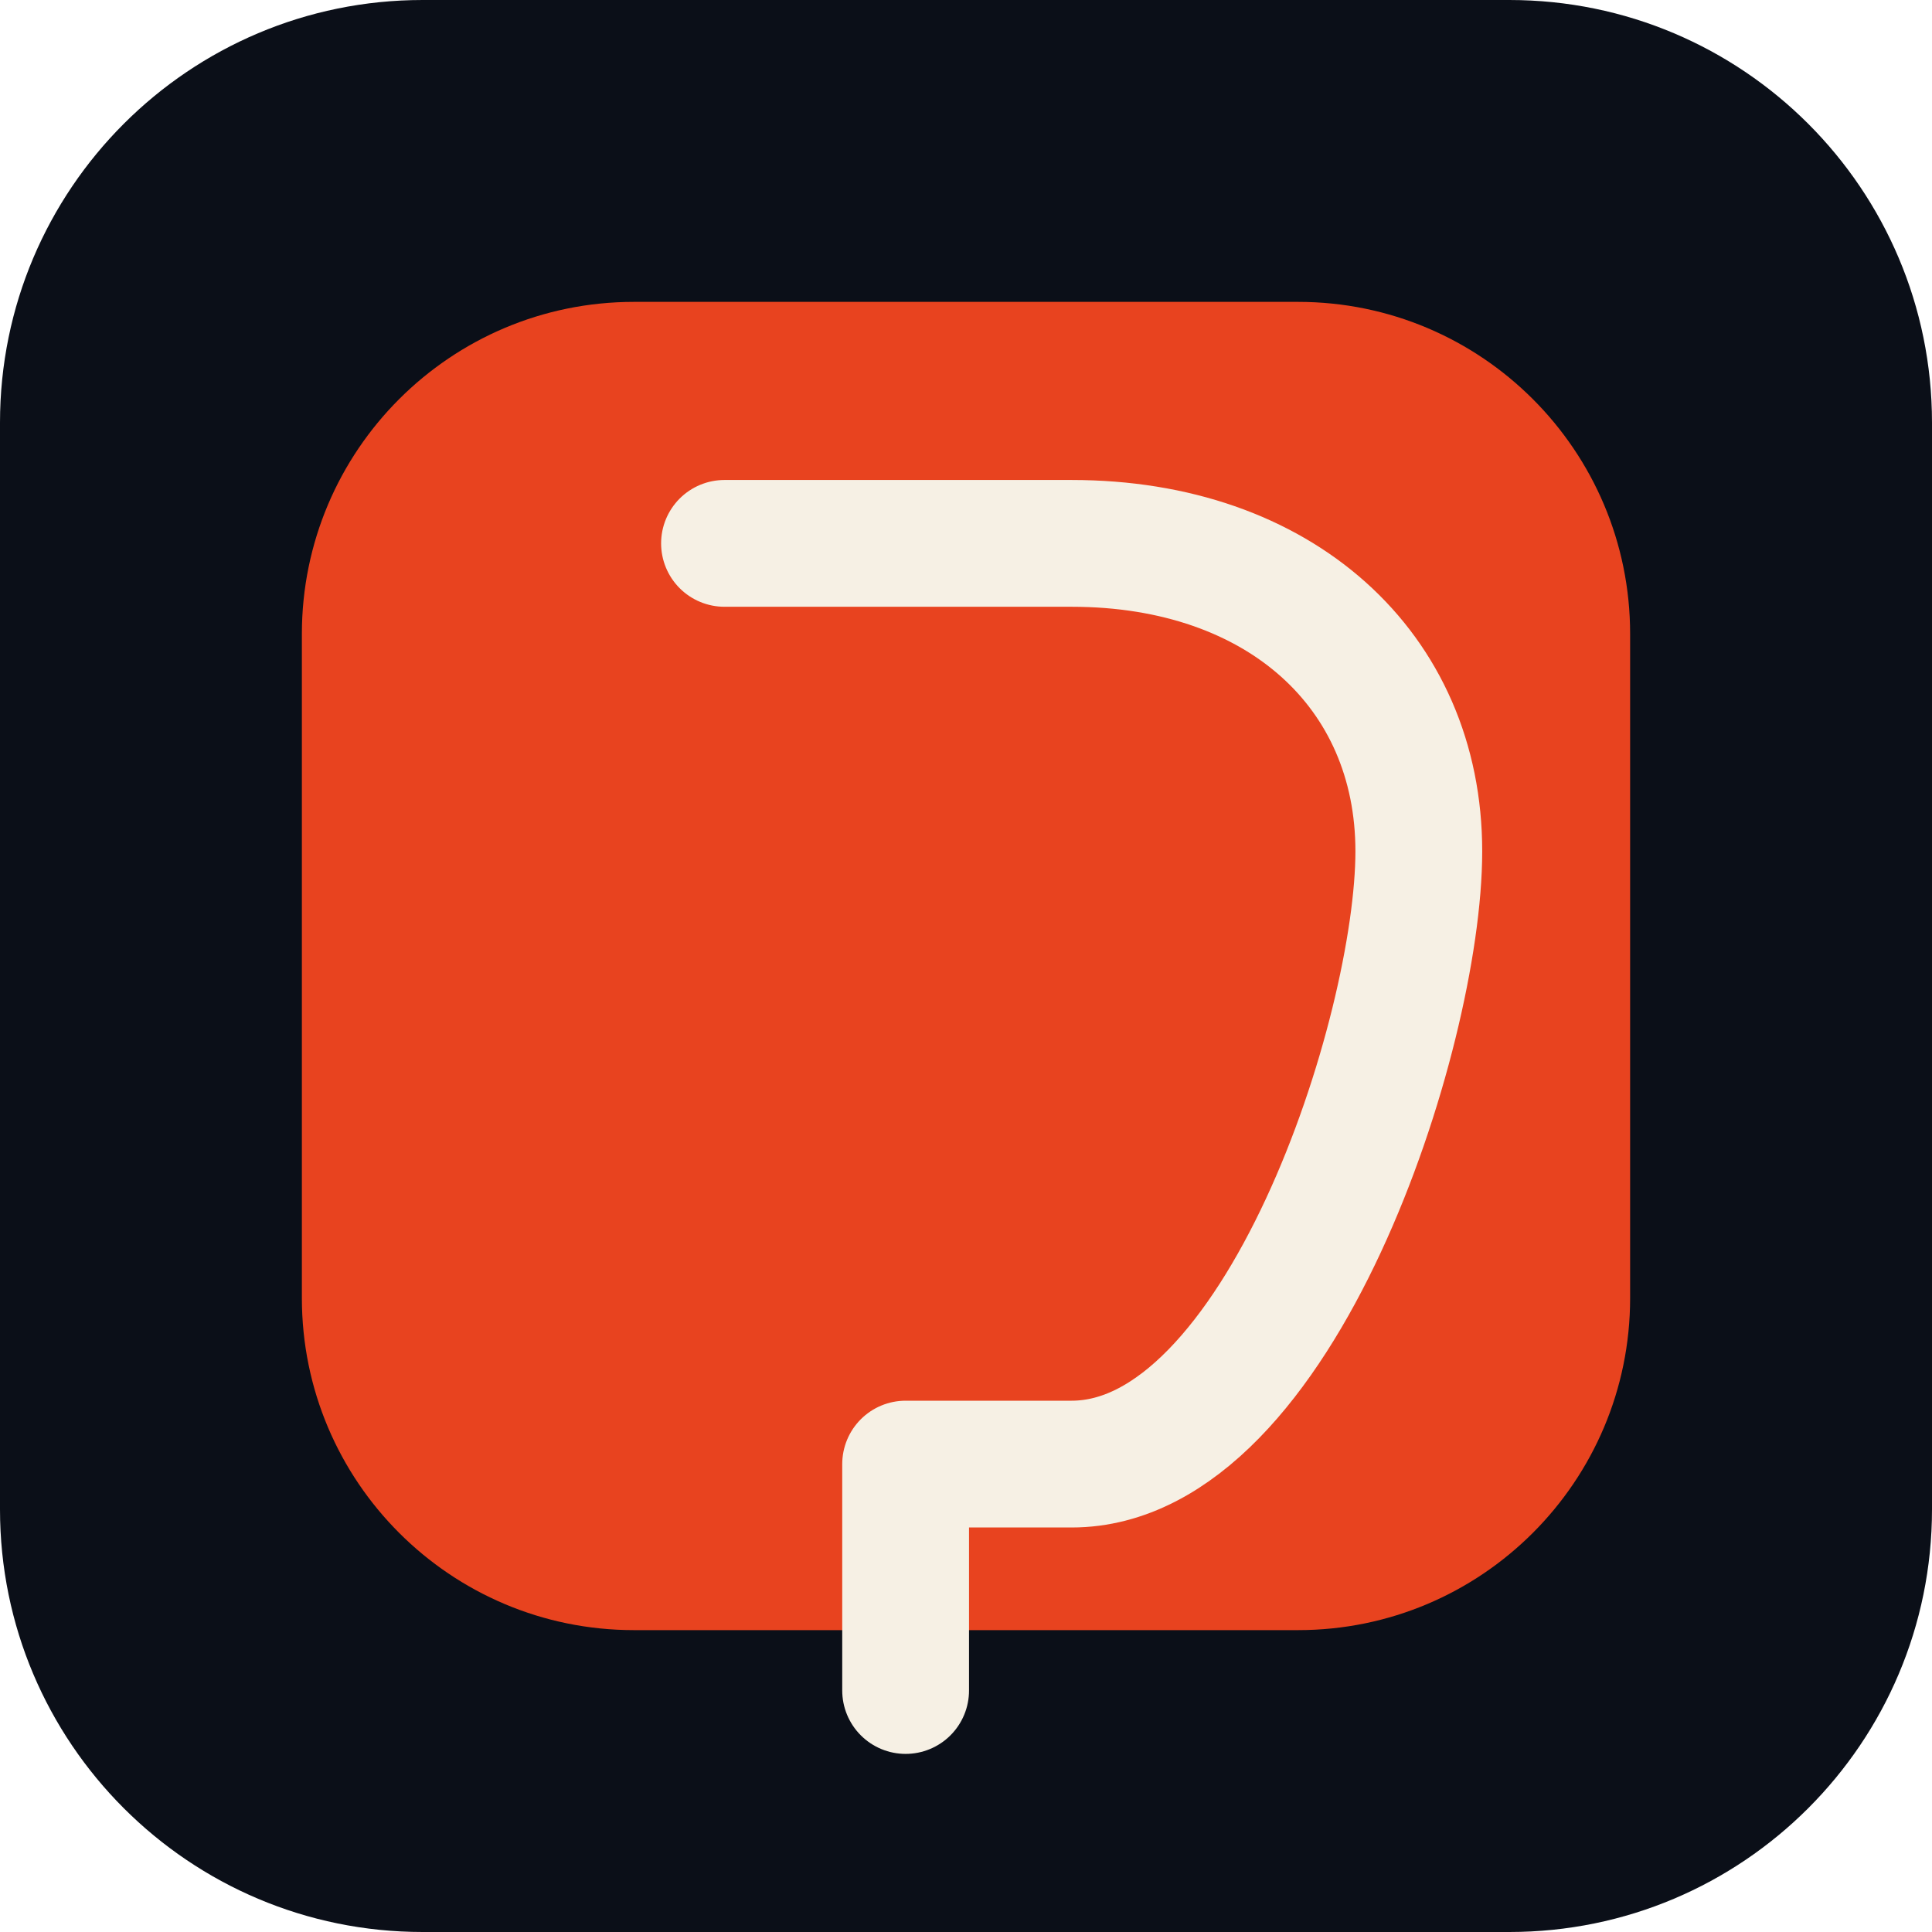
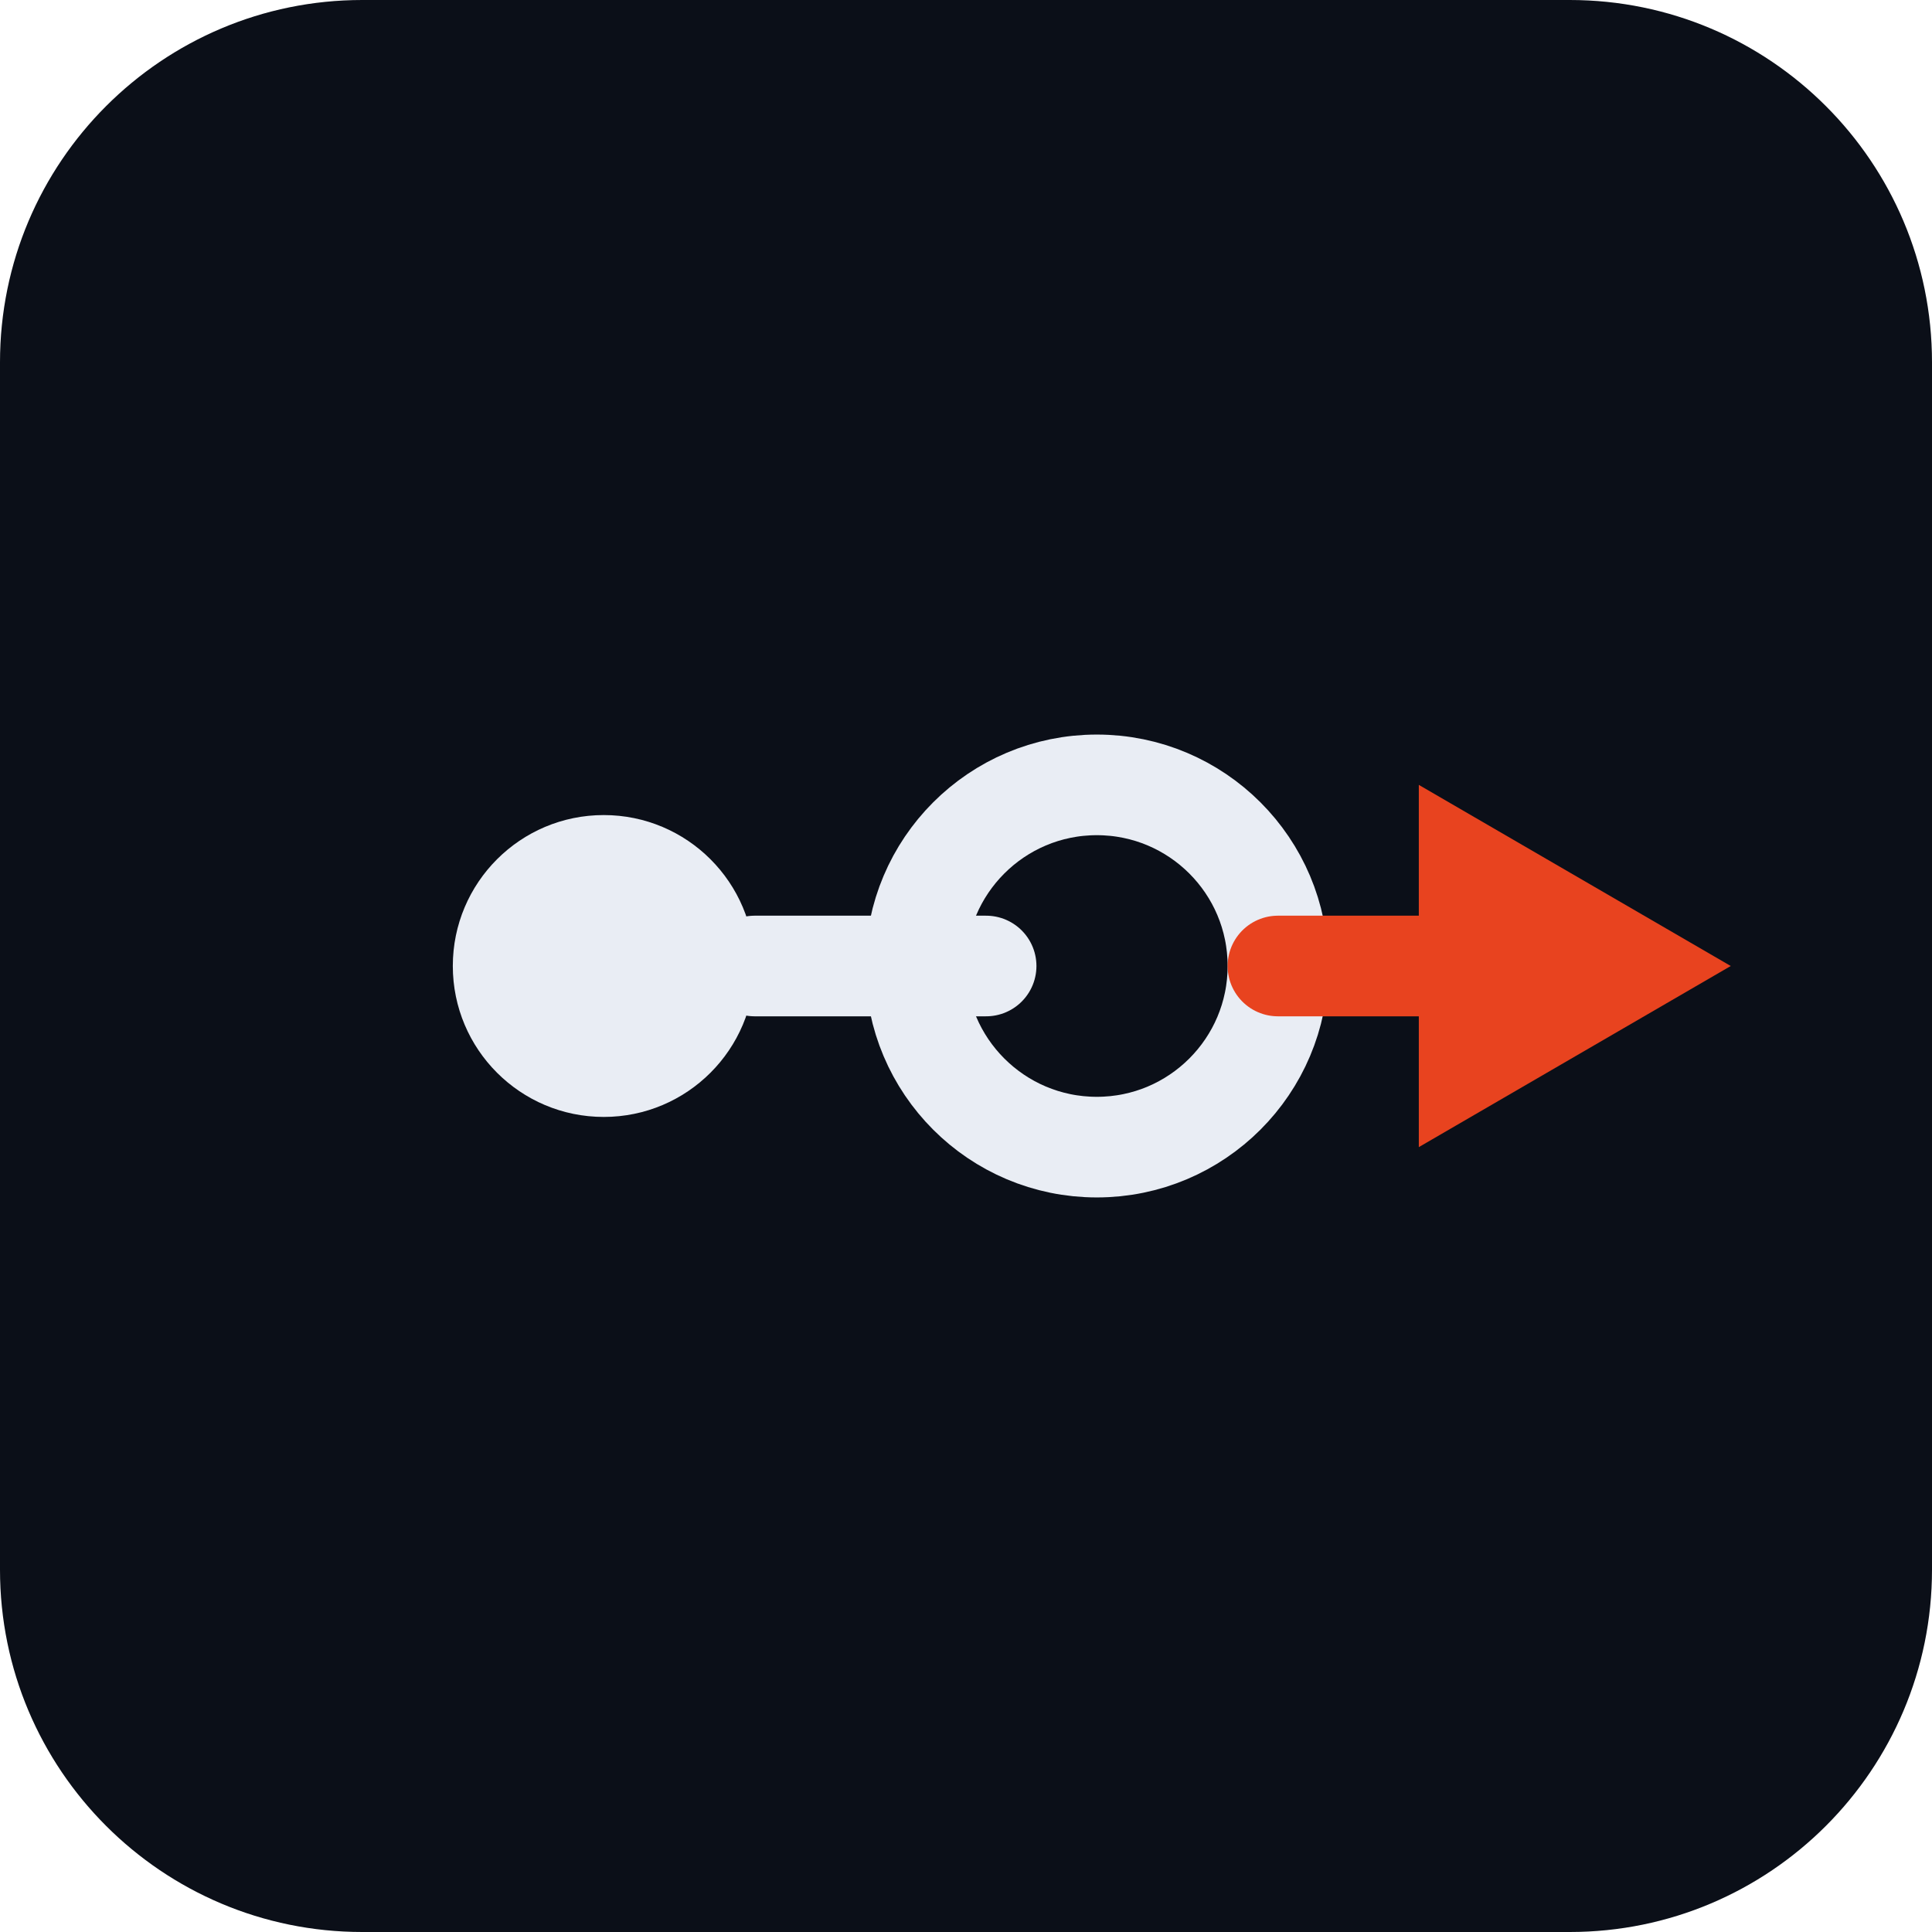
<svg xmlns="http://www.w3.org/2000/svg" viewBox="0 0 192 192" width="192" height="192">
-   <rect width="192" height="192" rx="42" fill="#0B0F18" />
-   <rect x="30" y="30" width="132" height="132" rx="33" fill="#E8431F" />
-   <path d="M72 54h34.5c20.7 0 34.5 12.6 34.5 30.6S127.2 145.5 106.5 145.5H90v22.5" fill="none" stroke="#F6F0E4" stroke-width="12.6" stroke-linecap="round" stroke-linejoin="round" />
+   <rect width="192" height="192" rx="36" fill="#0B0F18" />
+   <circle cx="60" cy="96" r="15" fill="#E9EDF4" />
+   <line x1="75" y1="96" x2="98" y2="96" stroke="#E9EDF4" stroke-width="10" stroke-linecap="round" />
+   <circle cx="109" cy="96" r="18" fill="none" stroke="#E9EDF4" stroke-width="10" />
+   <line x1="127" y1="96" x2="146" y2="96" stroke="#E8431F" stroke-width="10" stroke-linecap="round" />
+   <path d="M141 78 L172 96 L141 114 Z" fill="#E8431F" />
</svg>
